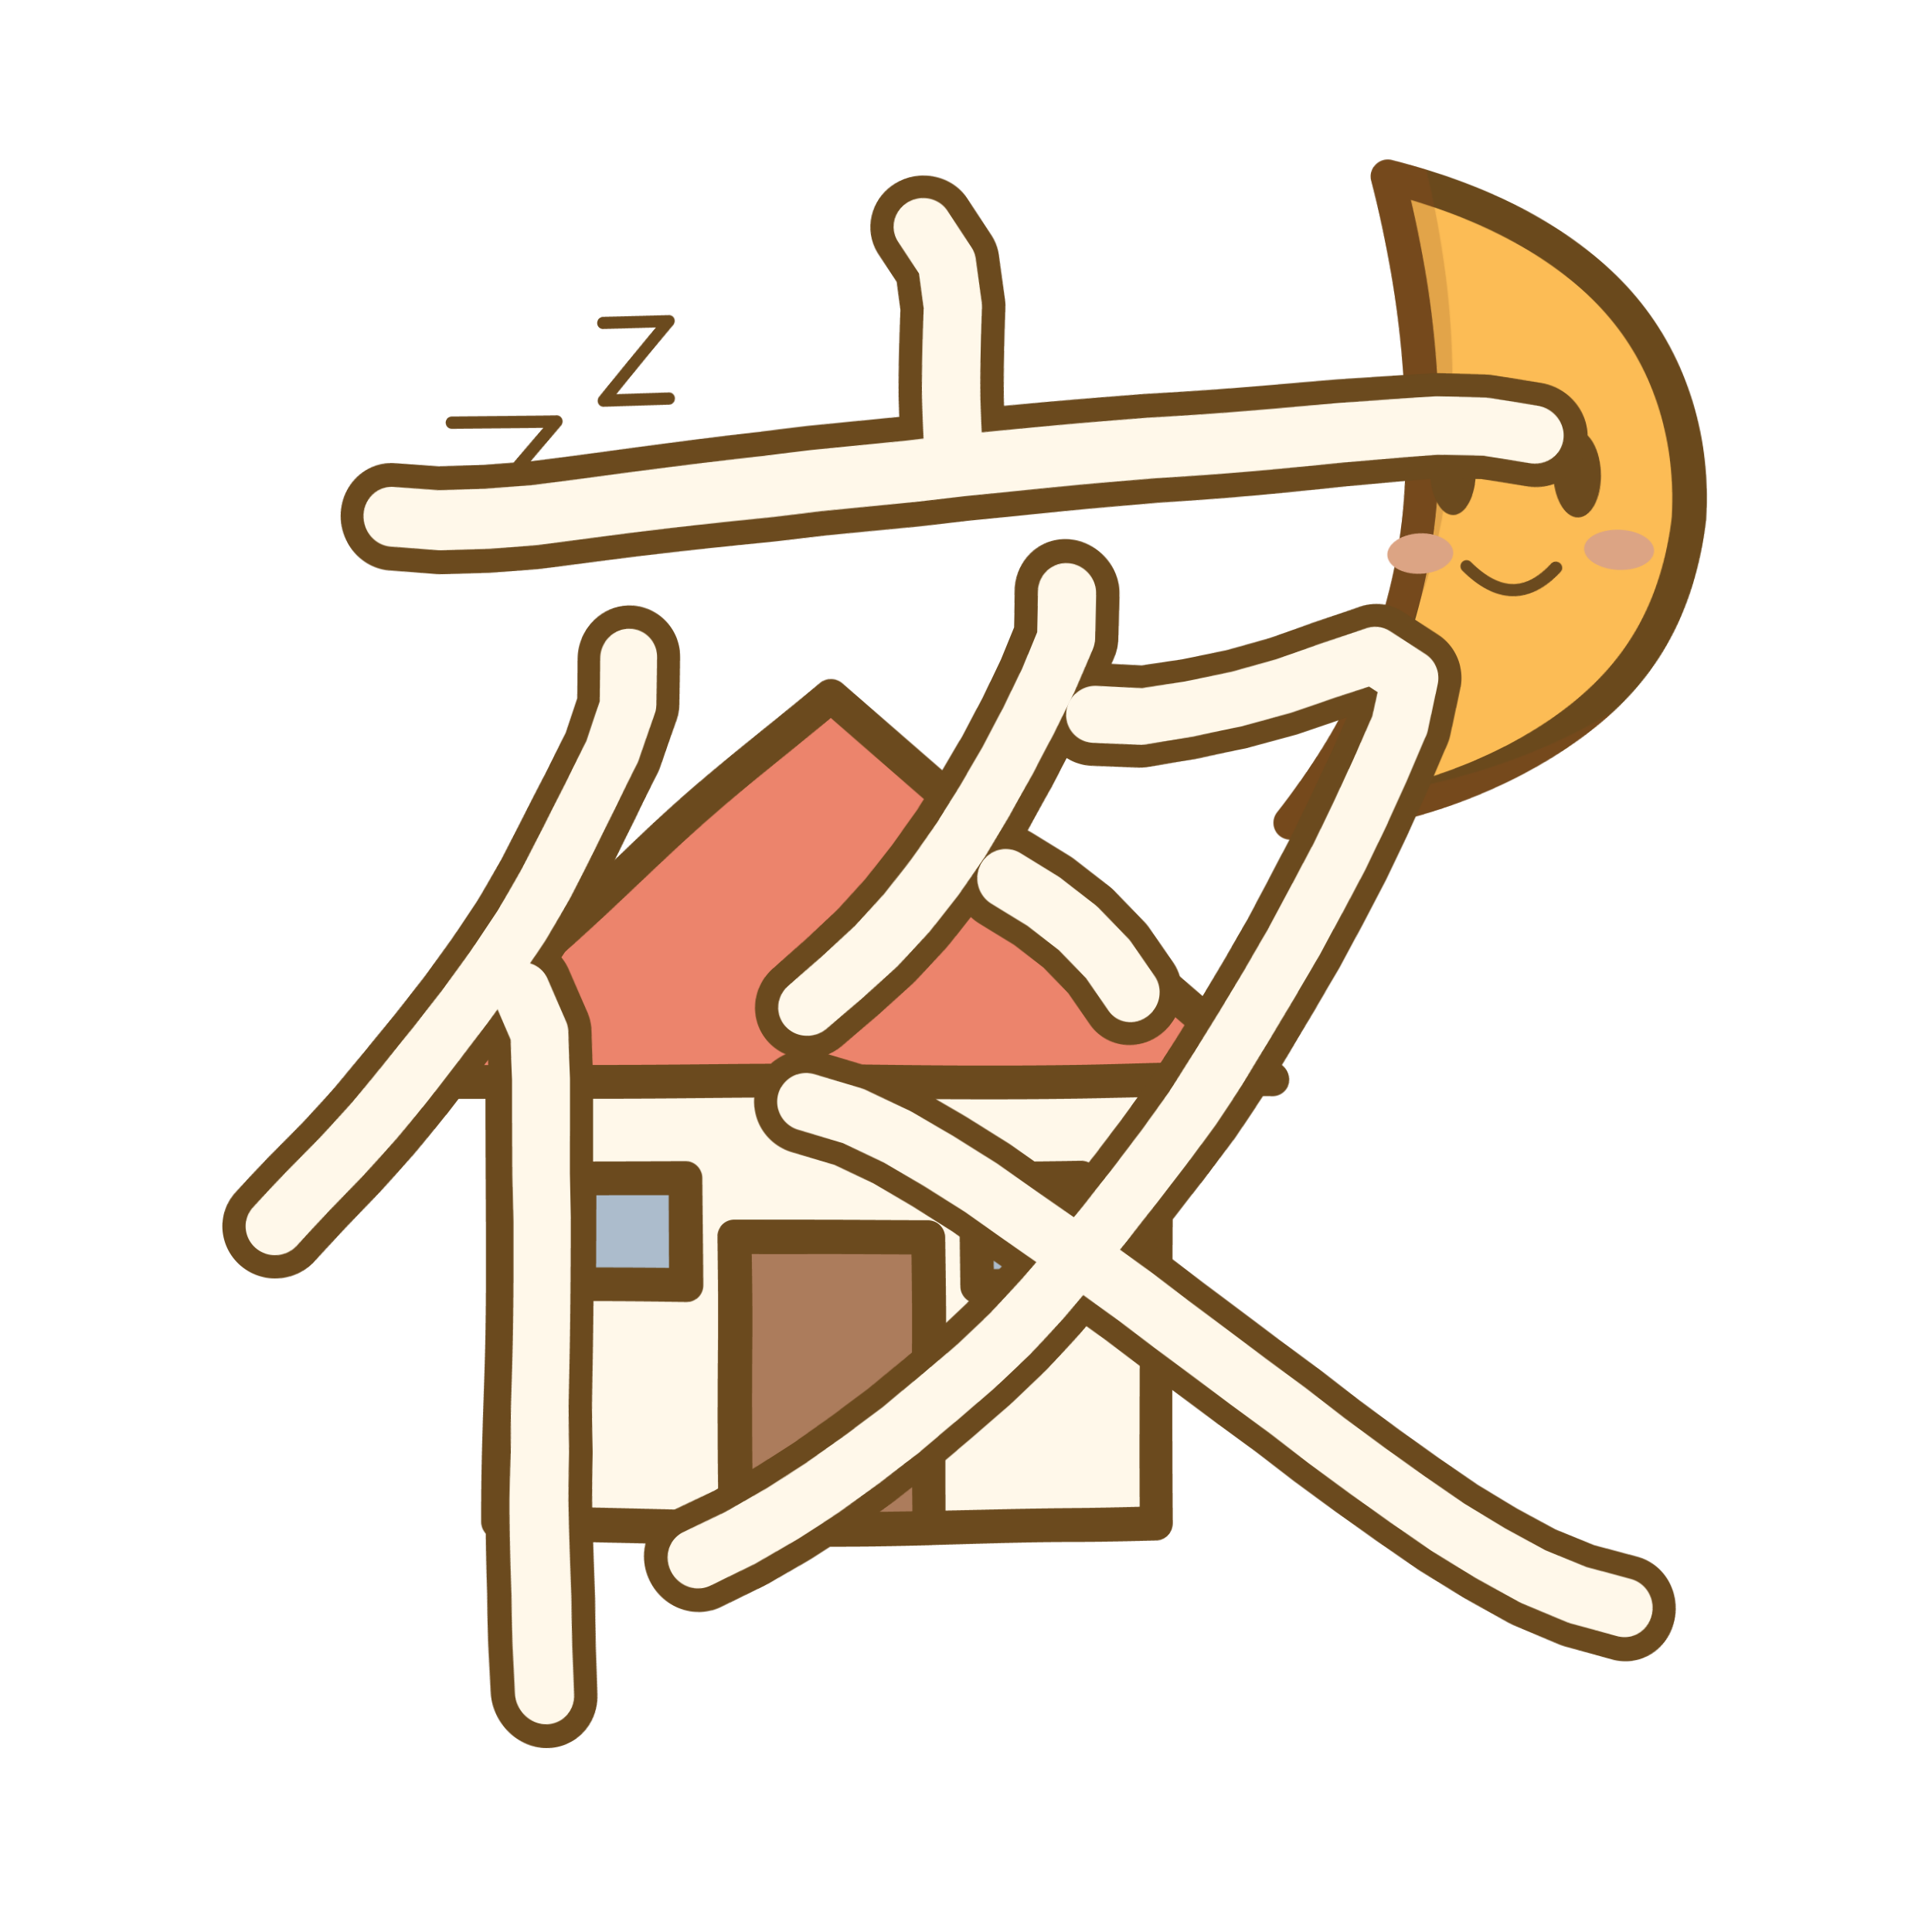
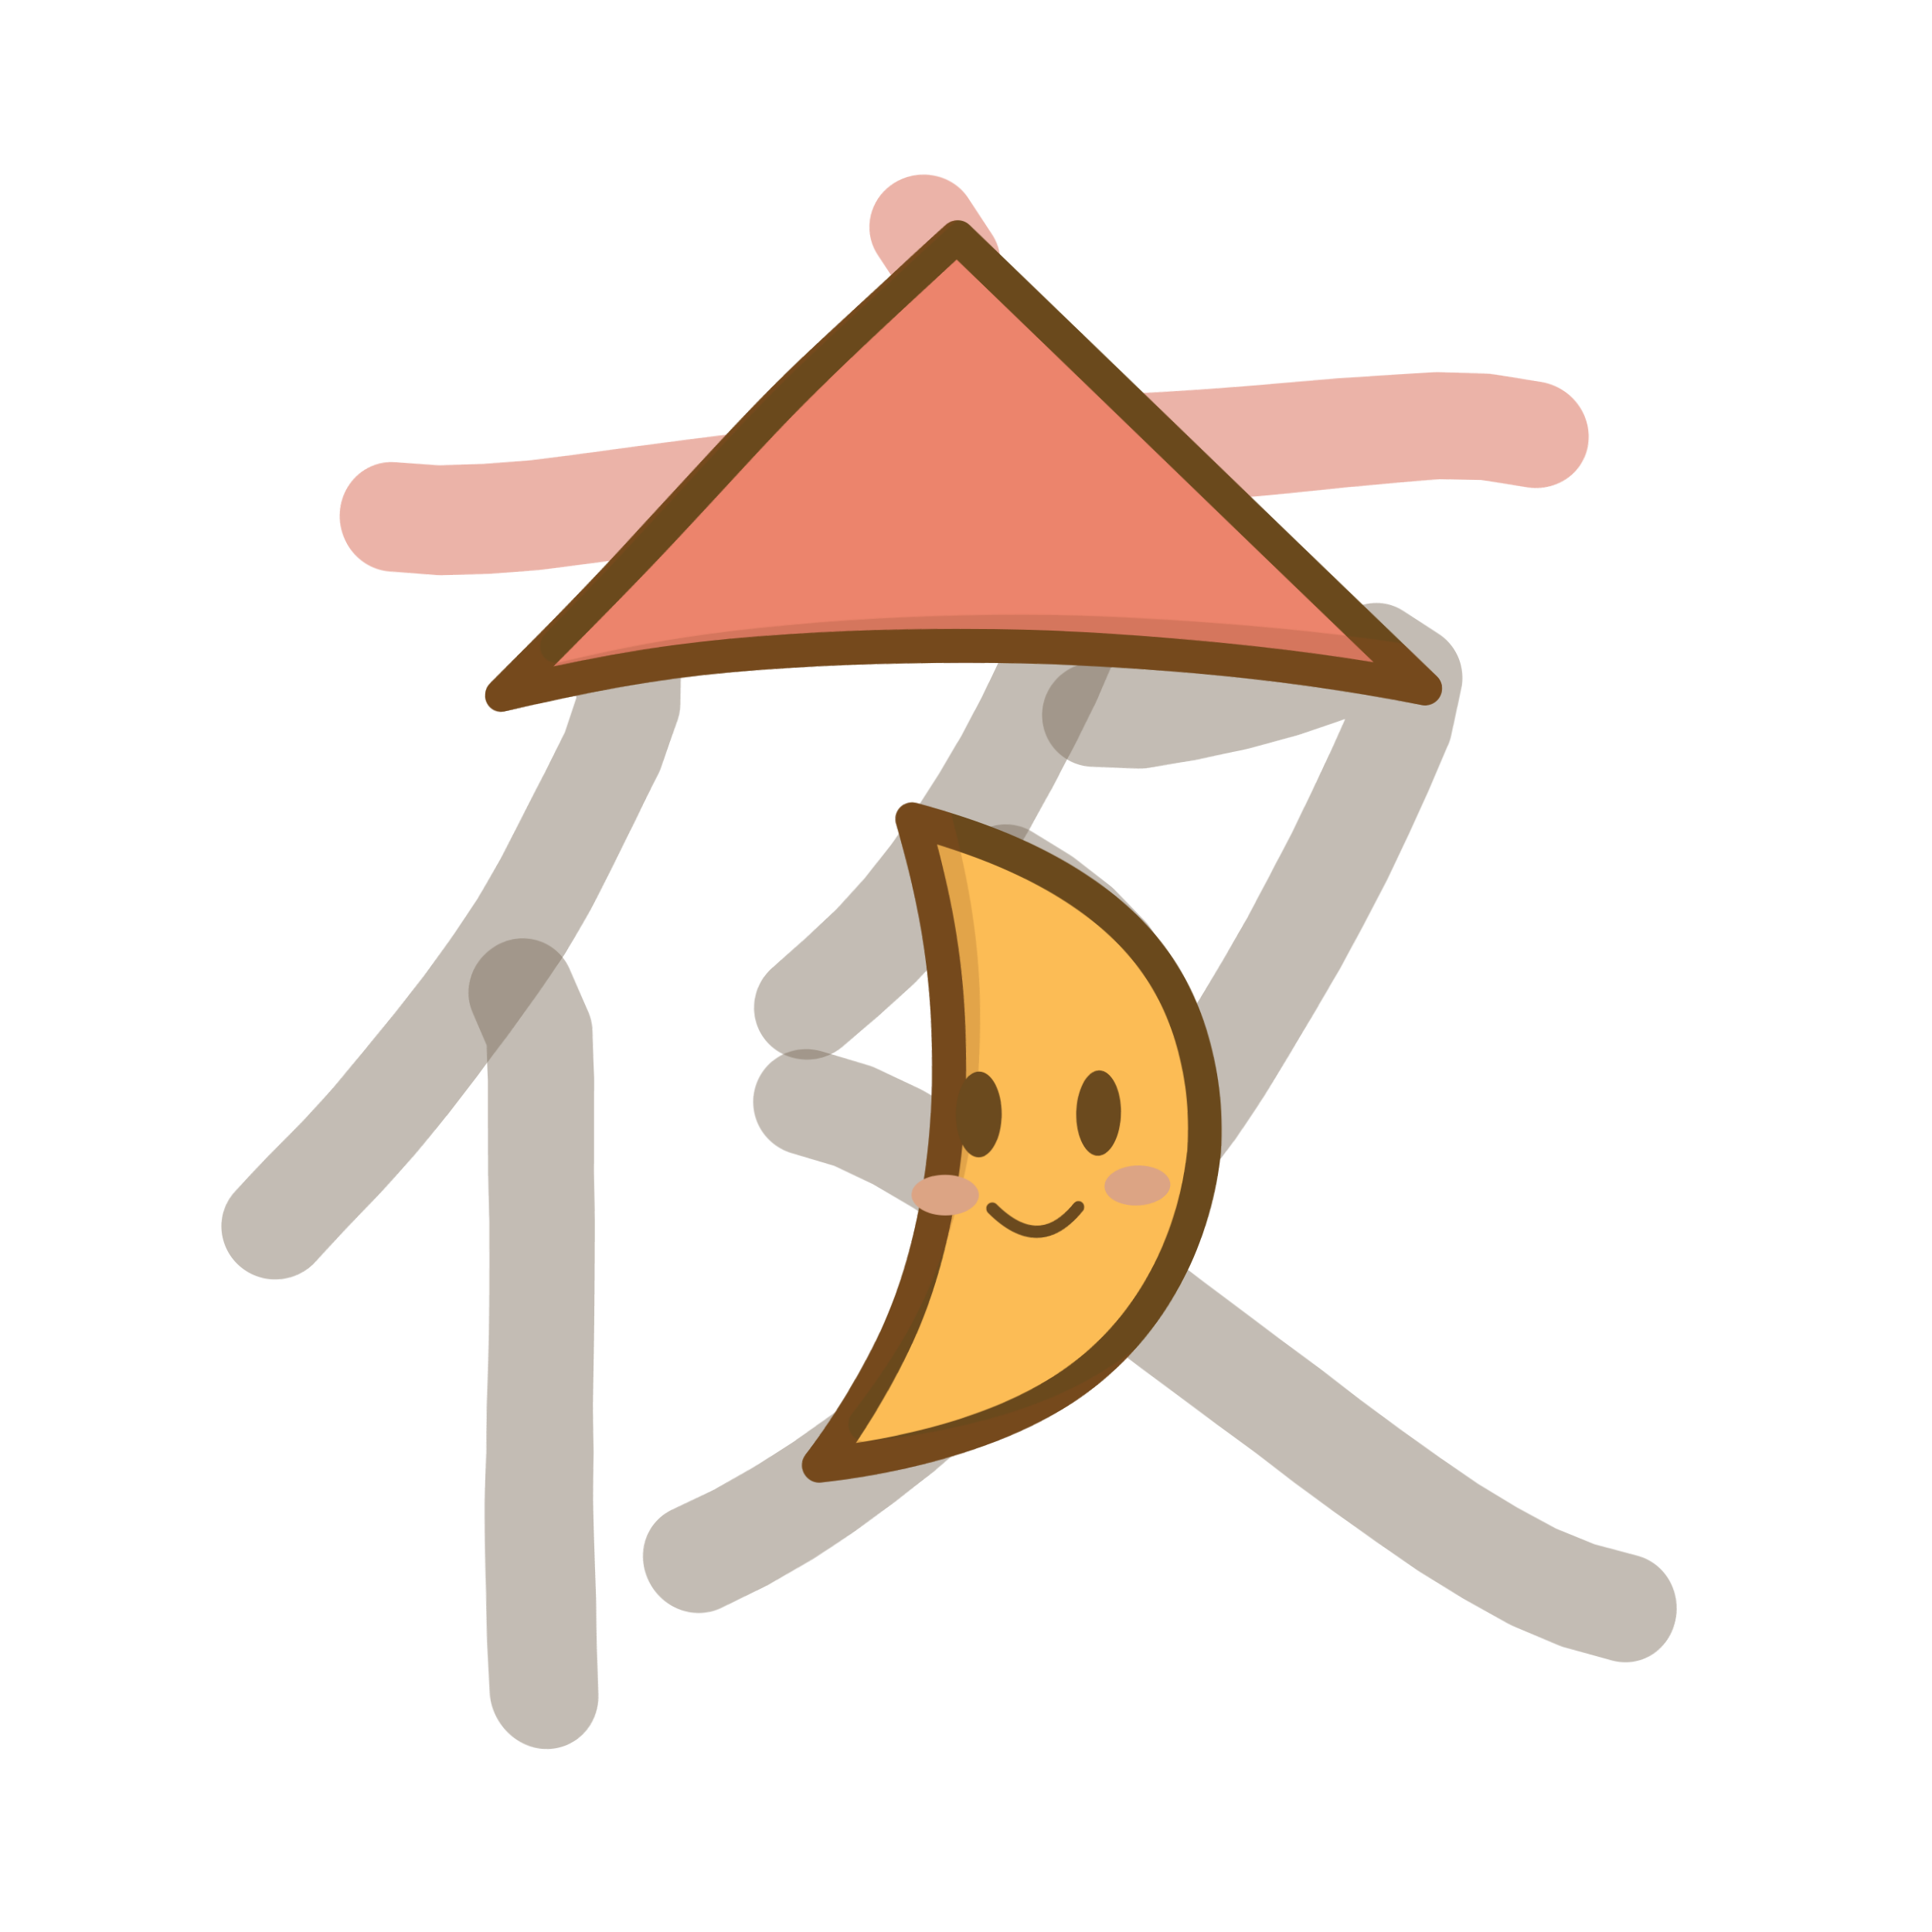
<svg xmlns="http://www.w3.org/2000/svg" viewBox="0 0 200 200">
  <defs>
    <filter id="w" filterUnits="userSpaceOnUse" x="-20" y="-20" width="240" height="240">
      <feTurbulence type="fractalNoise" baseFrequency=".018" numOctaves="2" seed="143" />
      <feDisplacementMap in="SourceGraphic" scale="2.6" />
    </filter>
    <filter id="s" x="-5%" y="-5%" width="110%" height="110%">
      <feOffset in="SourceAlpha" dx="7" dy="-6" result="o" />
      <feComposite in="SourceAlpha" in2="o" operator="out" result="c" />
      <feFlood flood-color="#8a4a20" flood-opacity=".3" />
      <feComposite in2="c" operator="in" result="d" />
      <feMerge>
        <feMergeNode in="SourceGraphic" />
        <feMergeNode in="d" />
      </feMerge>
    </filter>
  </defs>
  <g filter="url(#w)">
    <g stroke="#6b4a1e" stroke-linecap="round" stroke-linejoin="round" fill="none">
-       <g transform="translate(148.0 52.0) scale(0.700 0.700)" stroke-width="5.00">
+       <g stroke="#d4583f" stroke-opacity=".45" stroke-width="11">
+         <path transform="translate(6 6)" d="M90.2 18.1L92.8 22.0L93.5 26.6L93.4 31.3L93.3 35.9L93.3 40.7" />
+         <path transform="translate(6 6)" d="M34.5 47.4L39.4 47.8L44.4 47.7L49.4 47.4L54.3 46.9L59.2 46.4L64.2 45.9L69.1 45.4L74.0 44.9L79.0 44.3L83.9 43.8L88.8 43.3L93.8 42.7L98.7 42.2L103.6 41.7L108.6 41.2L113.5 40.7L118.5 40.3L123.4 39.9L128.3 39.5L133.3 39.1L138.2 38.8L143.2 38.5L148.2 38.6L153.1 39.3" />
+       </g>
+       <g stroke="#7a6c5a" stroke-opacity=".45" stroke-width="11">
+         <path transform="translate(6 6)" d="M59.1 62.1L59.1 67.1L57.5 71.9L55.2 76.4L52.8 80.8L50.3 85.3L47.7 89.6L44.9 93.8L42.0 98.0L39.0 102.1L36.0 106.0L32.8 110.0L29.5 113.9L26.2 117.6L22.9 121.4" />
+         <path transform="translate(6 6)" d="M47.8 96.4L49.8 100.9L50.0 105.7L50.0 110.5L50.0 115.5L50.1 120.4L50.1 125.2L50.1 130.1L50.1 134.9L50.1 139.8L50.2 144.6L50.1 149.6L50.1 154.4L50.1 159.3L50.0 164.2L50.0 169.0" />
+         <path transform="translate(6 6)" d="M104.3 55.2L104.2 59.9L102.4 64.3L100.4 68.5L98.2 72.7L95.8 76.8L93.3 80.7L90.5 84.6L87.6 88.3L84.5 91.8L81.1 95.1L77.6 98.3" />
+         <path transform="translate(6 6)" d="M107.3 67.9L112.3 68.2L117.2 67.5L122.2 66.5L127.0 65.2L131.7 63.6L136.5 62.1L140.3 64.6L139.3 69.4L137.3 74.1L135.3 78.5L133.1 83.1L130.7 87.7L128.4 92.0L125.8 96.4L123.2 100.6L120.5 104.8L117.7 109.0L114.7 113.1L111.7 117.0L108.6 120.8L105.3 124.6L101.9 128.3L98.4 131.9L94.7 135.4L90.9 138.7L87.1 141.9L83.2 144.8L79.0 147.7L74.8 150.4L70.4 153.0L66.0 155.2" />
+         <path transform="translate(6 6)" d="M97.9 84.7L101.8 87.1L105.4 89.9L108.6 93.2L111.2 96.9" />
+         <path transform="translate(6 6)" d="M77.6 108.2L82.4 109.6L86.9 111.7L91.2 114.2L95.5 116.9L99.6 119.8L103.6 122.6L107.7 125.5L111.8 128.5L115.7 131.5L119.7 134.5L123.7 137.5L127.8 140.5L131.7 143.5L135.8 146.5L139.9 149.4L144.0 152.2L148.3 154.8L152.7 157.2L157.3 159.1L162.1 160.4" />
+       </g>
+       <g transform="translate(99.8 50.1) scale(0.830 0.830)" stroke-width="4.22">
+         <path filter="url(#s)" d="M-58 26L0-30l58 56q-58-12-116 0z" fill="#ec846c" />
+       </g>
+       <g transform="translate(98.5 118.1) scale(0.696 0.696)" stroke-width="5.03">
        <path filter="url(#s)" d="M-6-48q46 12 44 50q-4 40-58 46q30-38 14-96z" fill="#fcbc54" />
        <ellipse cx="4" cy="-4" rx="3.4" ry="6.4" fill="#6b4a1e" stroke="none" />
        <ellipse cx="22" cy="-4" rx="3.4" ry="6.4" fill="#6b4a1e" stroke="none" />
        <path d="M6 10q7 7 13 0" fill="none" stroke-width="1.8" />
        <ellipse cx="-1" cy="8" rx="5" ry="3" fill="#dca484" stroke="none" />
        <ellipse cx="28" cy="7" rx="5" ry="3" fill="#dca484" stroke="none" />
      </g>
-       <g transform="translate(86.0 116.0) scale(1.000 1.000)" stroke-width="3.50">
-         <path d="M-46-4L0-44l46 40z" fill="#ec846c" />
-         <rect x="-34" y="-4" width="68" height="46" fill="#fff8ea" />
-         <rect x="-10" y="12" width="20" height="30" fill="#ac7c5c" />
-         <rect x="-26" y="6" width="11" height="11" fill="#acbccc" />
-         <rect x="15" y="6" width="11" height="11" fill="#acbccc" />
-       </g>
-       <g transform="translate(54.0 54.0) scale(0.500 0.500)" stroke-width="7.00">
-         <path d="M-14-20h22l-22 24h22M18-40h14L18-24h14" fill="none" stroke-width="2.5" />
-       </g>
-       <g stroke-width="10.8">
-         <path transform="translate(6 6)" d="M90.2 18.1L92.8 22.0L93.5 26.6L93.4 31.3L93.3 35.9L93.3 40.7" />
-         <path transform="translate(6 6)" d="M34.5 47.4L39.4 47.8L44.4 47.7L49.4 47.4L54.3 46.9L59.2 46.4L64.2 45.9L69.1 45.4L74.0 44.9L79.0 44.3L83.9 43.8L88.8 43.3L93.8 42.7L98.7 42.2L103.6 41.7L108.6 41.2L113.5 40.7L118.5 40.3L123.4 39.9L128.3 39.5L133.3 39.1L138.2 38.8L143.2 38.5L148.2 38.6L153.1 39.3" />
-         <path transform="translate(6 6)" d="M59.1 62.1L59.1 67.1L57.5 71.9L55.2 76.4L52.8 80.8L50.3 85.3L47.7 89.6L44.9 93.8L42.0 98.0L39.0 102.1L36.0 106.0L32.8 110.0L29.5 113.9L26.2 117.6L22.9 121.4" />
-         <path transform="translate(6 6)" d="M47.8 96.4L49.8 100.9L50.0 105.7L50.0 110.5L50.0 115.5L50.1 120.4L50.1 125.2L50.1 130.1L50.1 134.9L50.1 139.8L50.2 144.6L50.1 149.6L50.1 154.4L50.1 159.3L50.0 164.2L50.0 169.0" />
-         <path transform="translate(6 6)" d="M104.3 55.2L104.2 59.9L102.4 64.3L100.4 68.5L98.2 72.7L95.8 76.8L93.3 80.7L90.5 84.6L87.6 88.3L84.5 91.8L81.1 95.1L77.6 98.3" />
-         <path transform="translate(6 6)" d="M107.3 67.9L112.3 68.2L117.2 67.5L122.2 66.5L127.0 65.2L131.7 63.6L136.5 62.1L140.3 64.6L139.3 69.4L137.3 74.1L135.3 78.5L133.1 83.1L130.7 87.7L128.4 92.0L125.8 96.4L123.2 100.6L120.5 104.8L117.7 109.0L114.7 113.1L111.7 117.0L108.6 120.8L105.3 124.6L101.9 128.3L98.4 131.9L94.7 135.4L90.9 138.7L87.1 141.9L83.2 144.8L79.0 147.7L74.8 150.4L70.4 153.0L66.0 155.2" />
-         <path transform="translate(6 6)" d="M97.9 84.7L101.8 87.1L105.4 89.9L108.6 93.2L111.2 96.9" />
-         <path transform="translate(6 6)" d="M77.6 108.2L82.4 109.6L86.9 111.7L91.2 114.2L95.5 116.9L99.6 119.8L103.6 122.6L107.7 125.5L111.8 128.5L115.7 131.5L119.7 134.5L123.7 137.5L127.8 140.5L131.7 143.5L135.8 146.5L139.9 149.4L144.0 152.2L148.3 154.8L152.7 157.2L157.3 159.1L162.1 160.4" />
-       </g>
-       <g stroke="#fff8ea" stroke-width="6">
-         <path transform="translate(6 6)" d="M90.2 18.1L92.8 22.0L93.5 26.6L93.4 31.3L93.3 35.9L93.3 40.7" />
-         <path transform="translate(6 6)" d="M34.5 47.4L39.4 47.8L44.4 47.7L49.4 47.4L54.3 46.9L59.2 46.4L64.2 45.9L69.1 45.4L74.0 44.9L79.0 44.3L83.9 43.8L88.8 43.3L93.8 42.7L98.7 42.2L103.6 41.7L108.6 41.2L113.5 40.7L118.5 40.3L123.4 39.9L128.3 39.5L133.3 39.1L138.2 38.8L143.2 38.5L148.2 38.6L153.1 39.3" />
-         <path transform="translate(6 6)" d="M59.1 62.1L59.1 67.1L57.5 71.9L55.2 76.4L52.8 80.8L50.3 85.3L47.7 89.6L44.9 93.8L42.0 98.0L39.0 102.1L36.0 106.0L32.8 110.0L29.5 113.9L26.2 117.6L22.9 121.4" />
-         <path transform="translate(6 6)" d="M47.8 96.4L49.8 100.9L50.0 105.7L50.0 110.5L50.0 115.5L50.1 120.4L50.1 125.2L50.1 130.1L50.1 134.9L50.1 139.8L50.2 144.6L50.1 149.6L50.1 154.4L50.1 159.3L50.0 164.2L50.0 169.0" />
-         <path transform="translate(6 6)" d="M104.3 55.2L104.2 59.9L102.4 64.3L100.4 68.5L98.2 72.7L95.8 76.8L93.3 80.7L90.5 84.6L87.6 88.3L84.5 91.8L81.1 95.1L77.6 98.3" />
-         <path transform="translate(6 6)" d="M107.3 67.9L112.3 68.2L117.2 67.5L122.2 66.5L127.0 65.2L131.7 63.6L136.5 62.1L140.3 64.6L139.3 69.4L137.3 74.1L135.3 78.5L133.1 83.1L130.7 87.7L128.4 92.0L125.8 96.4L123.2 100.6L120.5 104.8L117.7 109.0L114.7 113.1L111.7 117.0L108.6 120.8L105.3 124.6L101.9 128.3L98.4 131.9L94.7 135.4L90.9 138.7L87.1 141.9L83.2 144.8L79.0 147.7L74.8 150.4L70.4 153.0L66.0 155.2" />
-         <path transform="translate(6 6)" d="M97.9 84.7L101.8 87.1L105.4 89.9L108.6 93.2L111.2 96.9" />
-         <path transform="translate(6 6)" d="M77.6 108.2L82.4 109.6L86.9 111.7L91.2 114.2L95.5 116.9L99.6 119.8L103.6 122.6L107.7 125.5L111.8 128.5L115.7 131.5L119.7 134.5L123.7 137.5L127.8 140.5L131.7 143.5L135.8 146.5L139.9 149.4L144.0 152.2L148.3 154.8L152.7 157.2L157.3 159.1L162.1 160.4" />
-       </g>
    </g>
  </g>
</svg>
